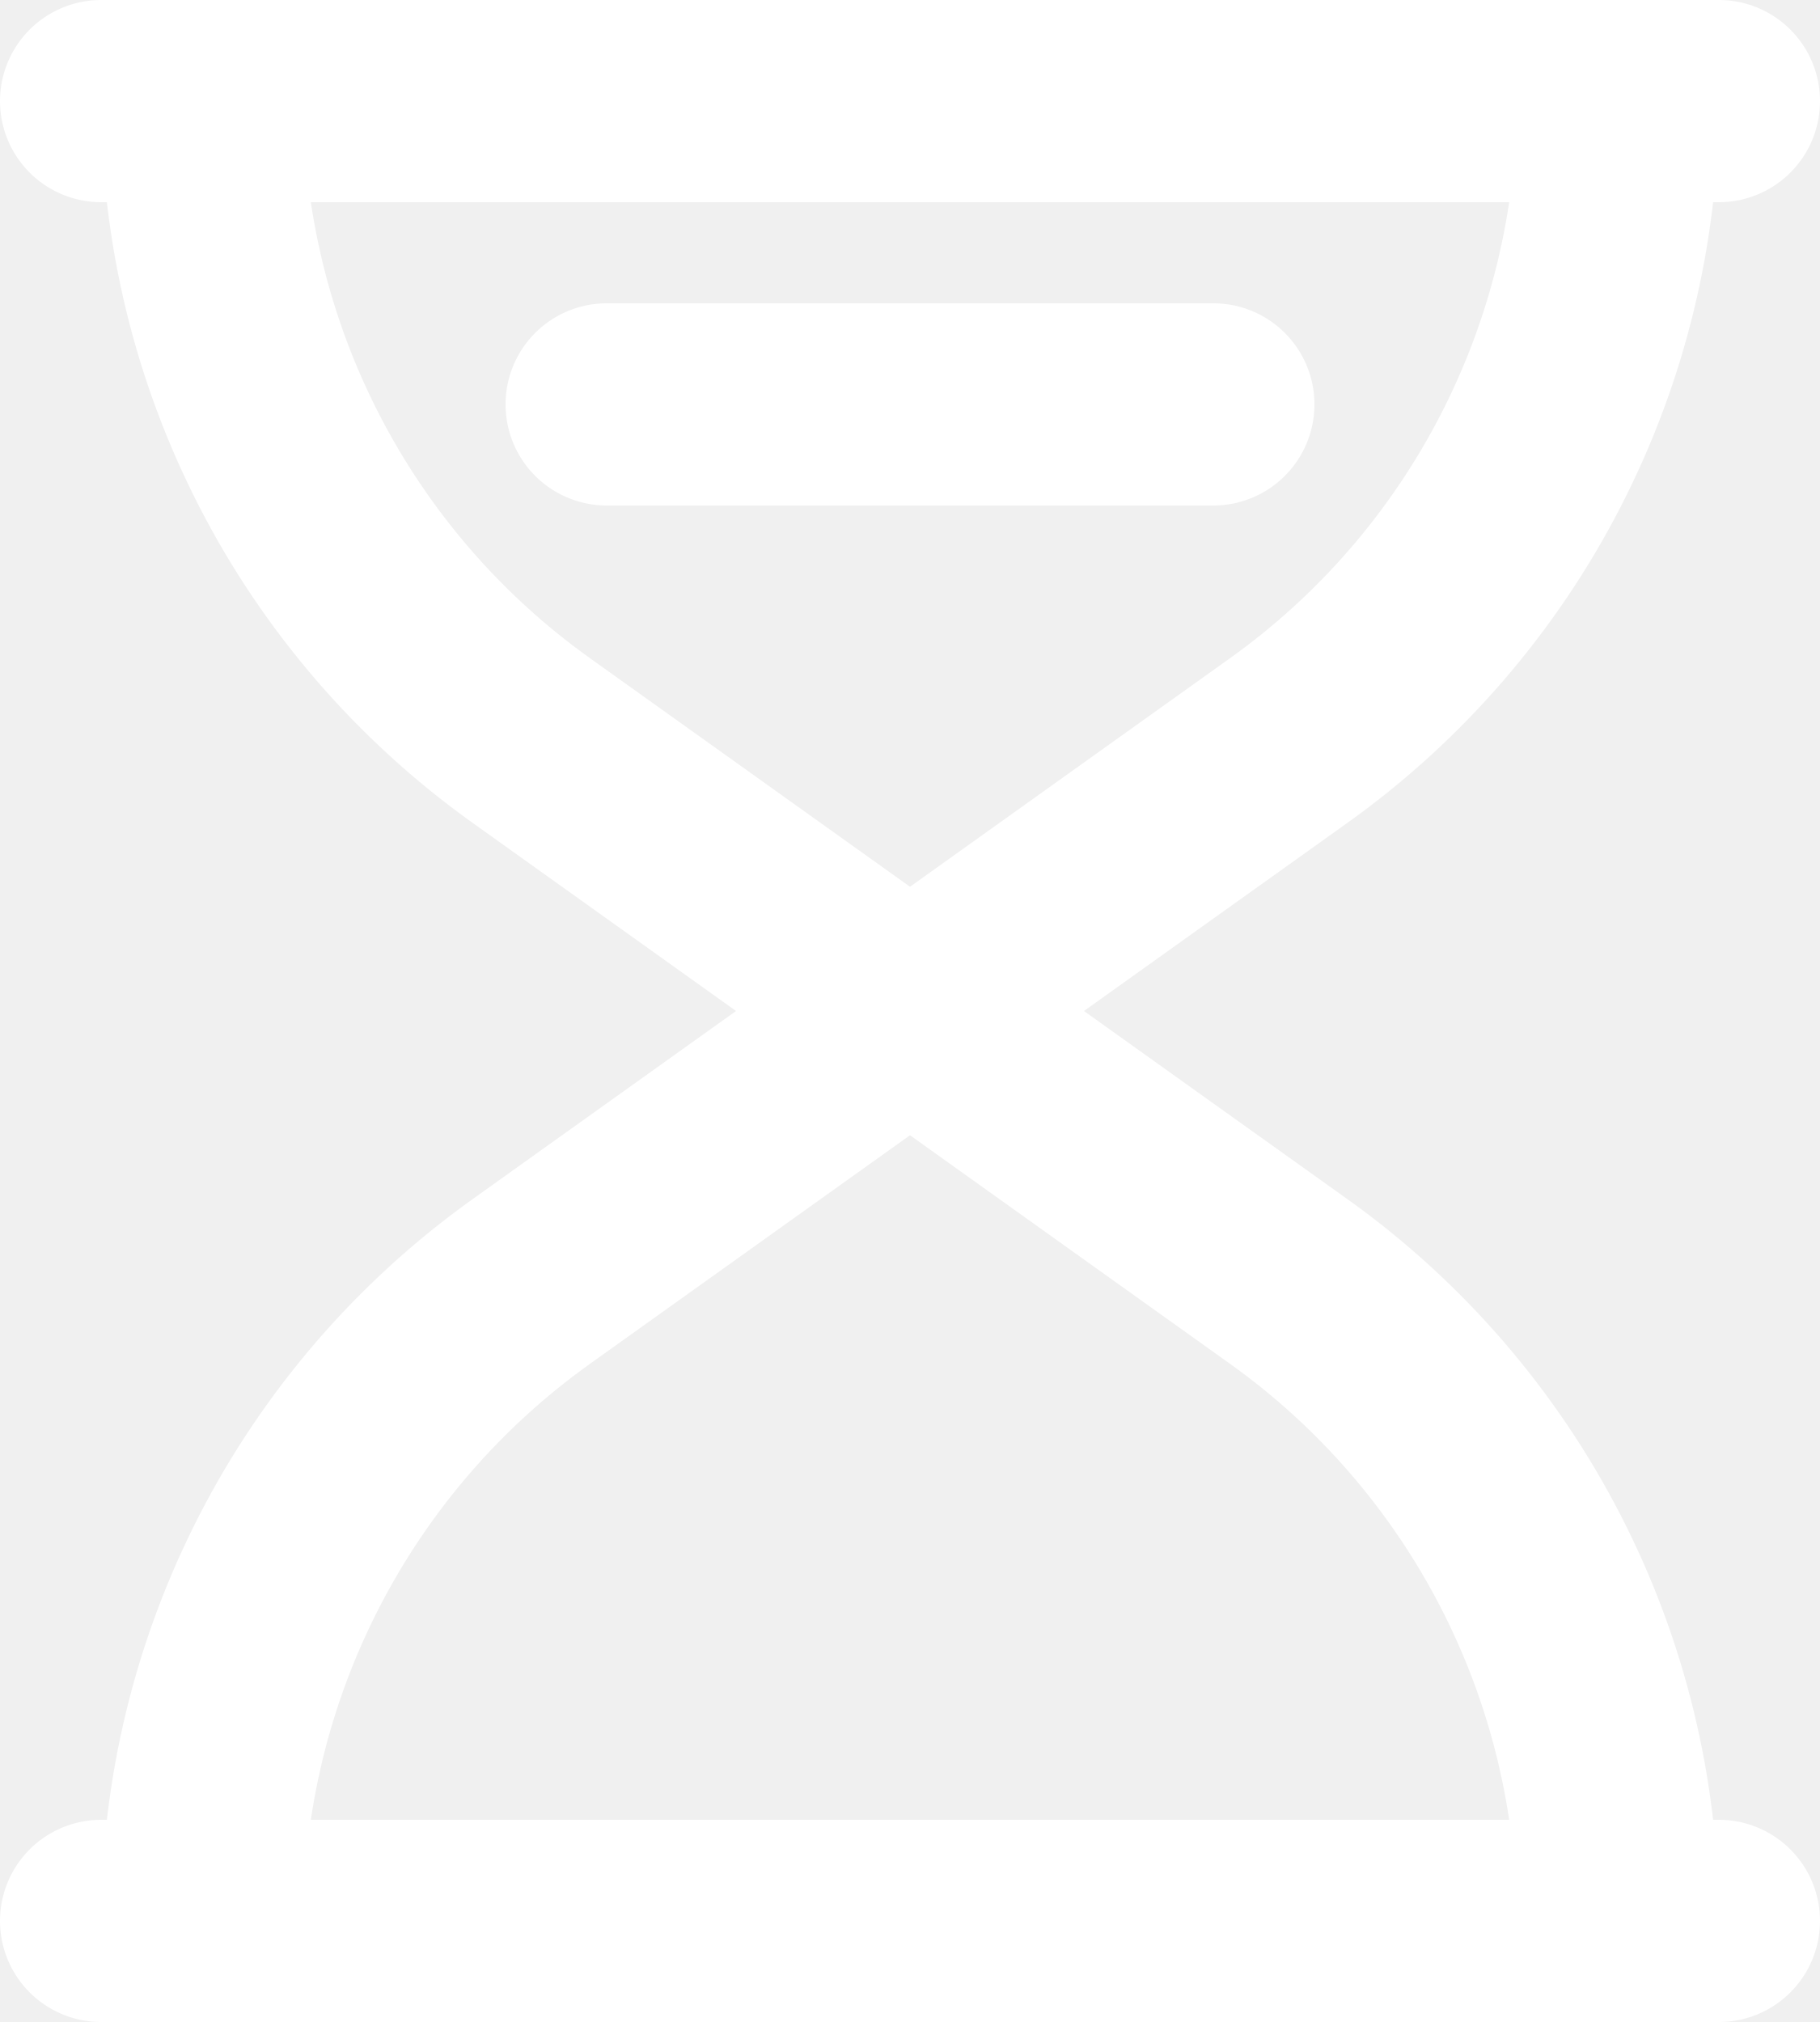
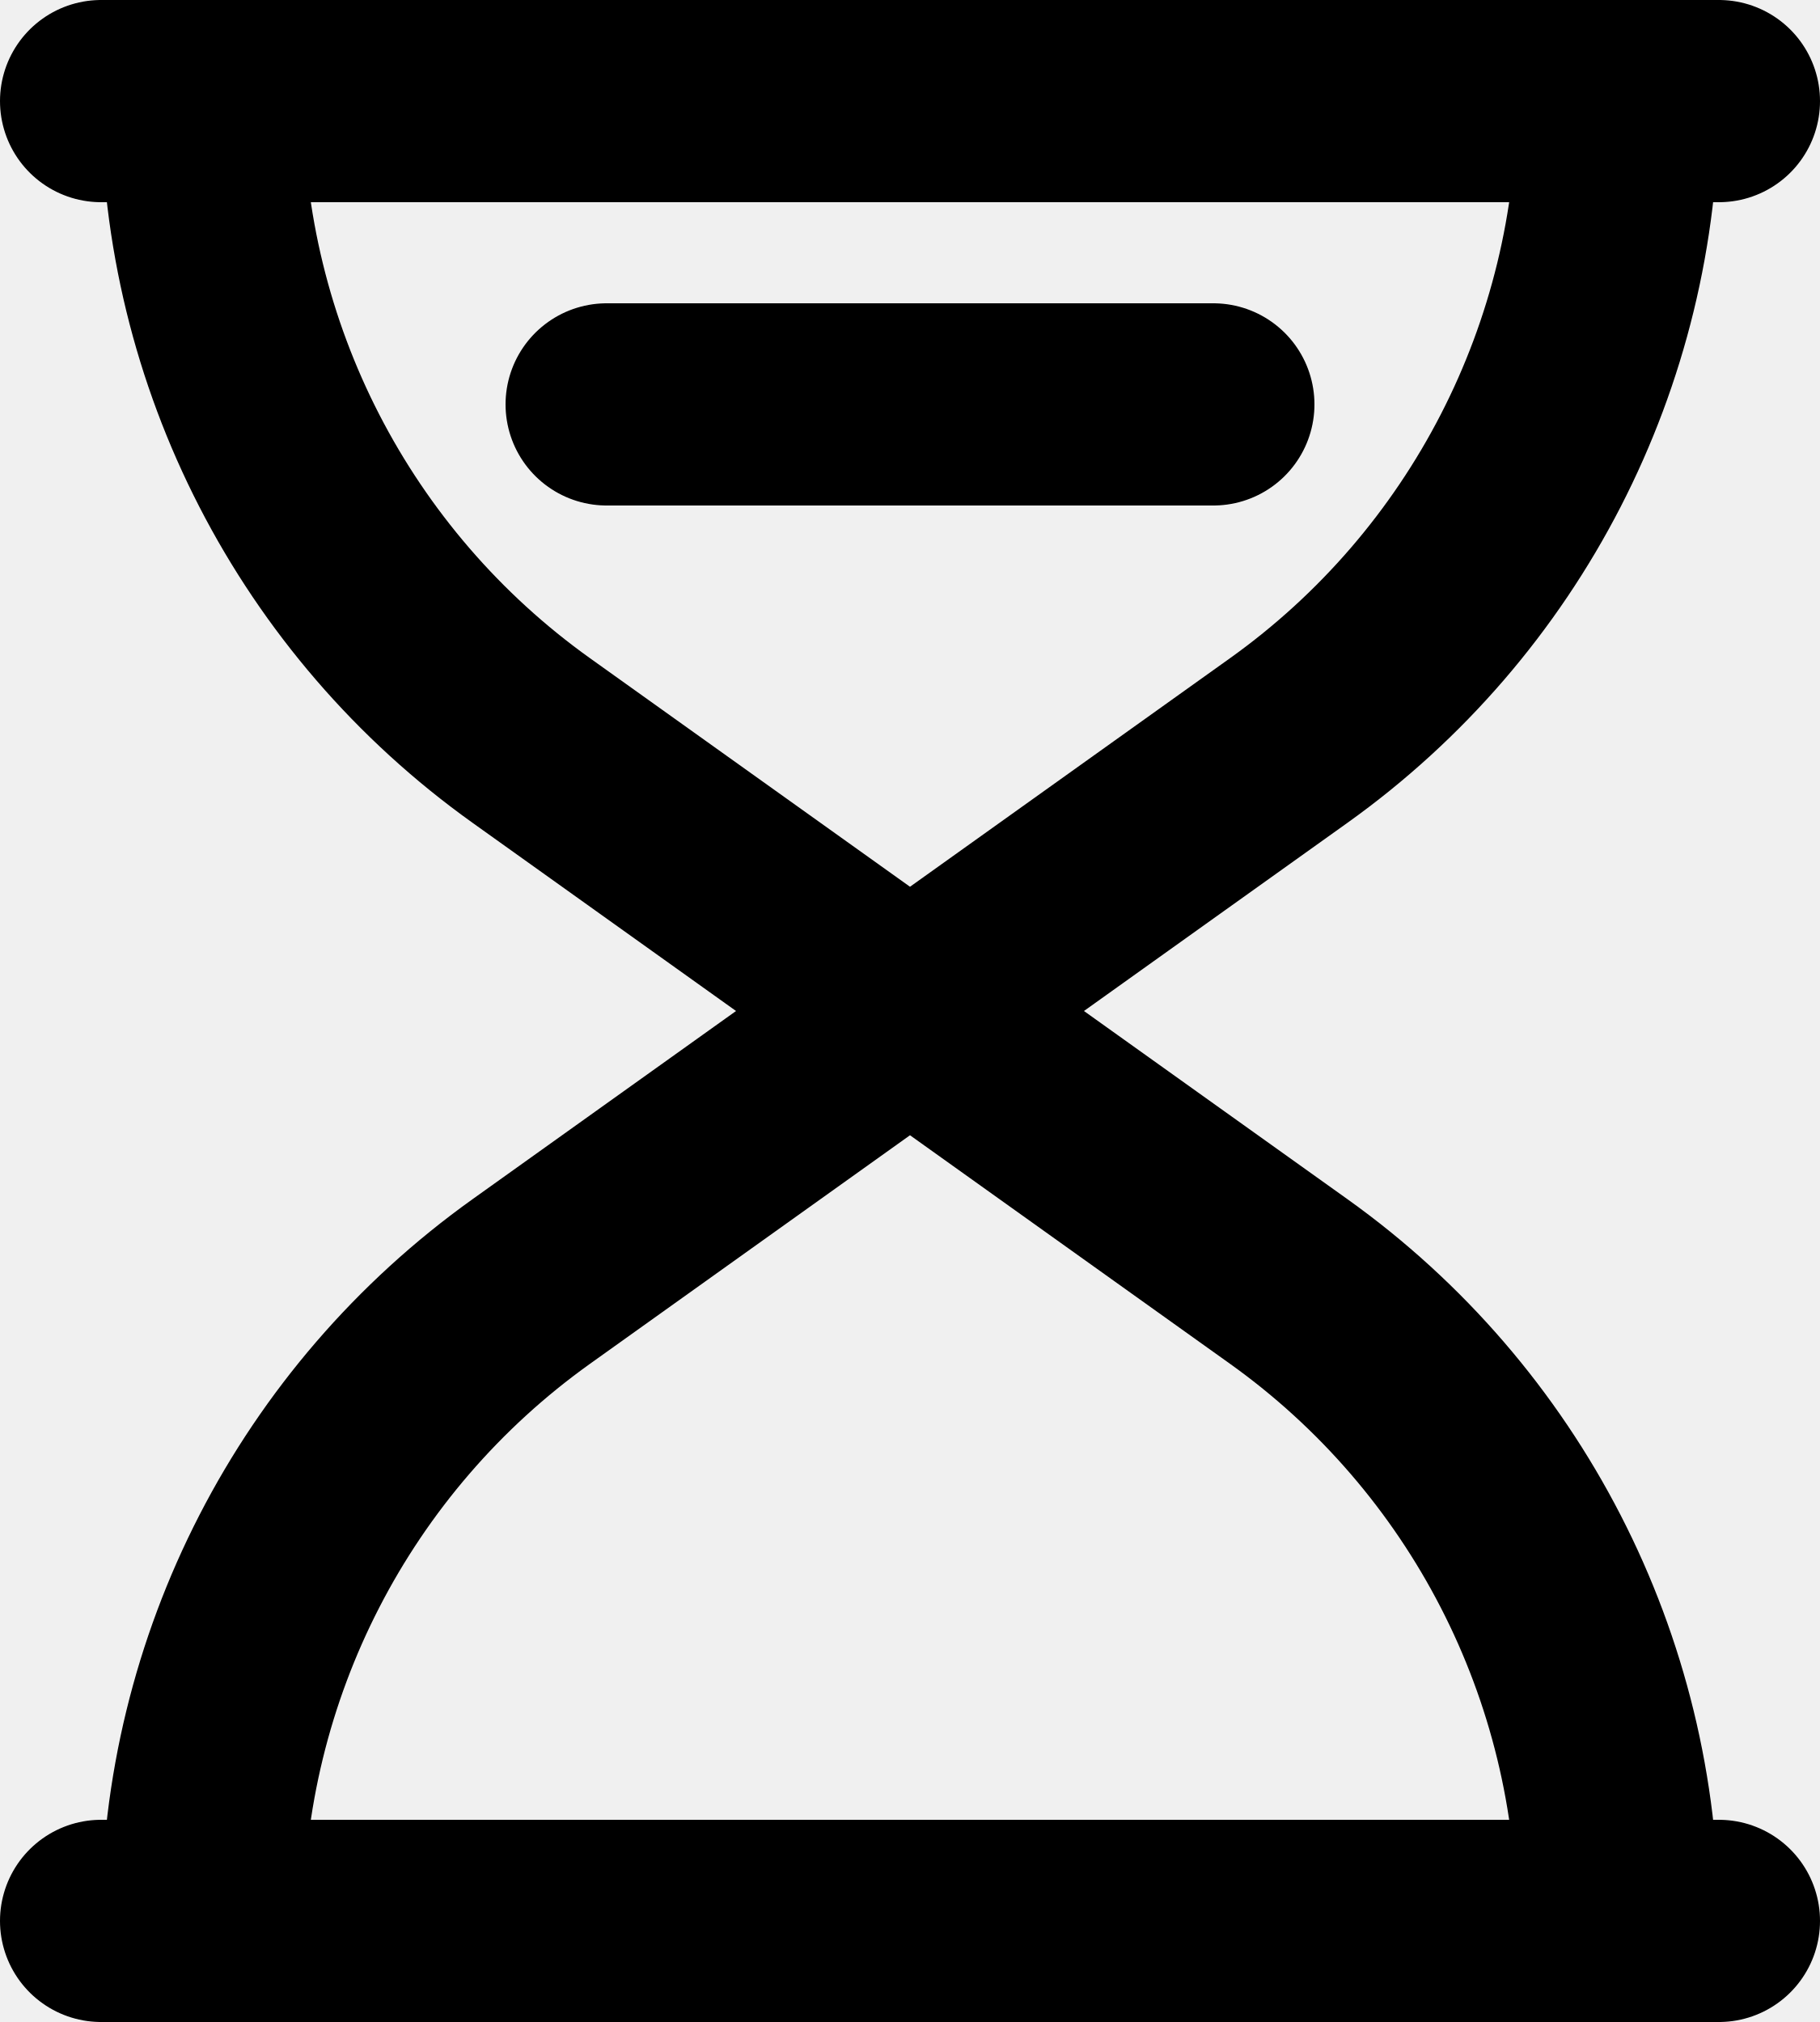
<svg xmlns="http://www.w3.org/2000/svg" fill="none" viewBox="3 2 18 20">
  <g id="SVGRepo_bgCarrier" stroke-width="0" />
  <g id="SVGRepo_tracerCarrier" stroke-linecap="round" stroke-linejoin="round" />
  <g id="SVGRepo_iconCarrier">
-     <path d="M15 6H9M20 21H19M19 21H5M19 21C19 18.49 17.788 16.134 15.745 14.675L12 12M5 21H4M5 21C5 18.49 6.212 16.134 8.255 14.675L12 12M20 3H19M19 3H5M19 3C19 5.51 17.788 7.866 15.745 9.325L12 12M5 3H4M5 3C5 5.51 6.212 7.866 8.255 9.325L12 12" stroke="#ffffff" stroke-width="2" stroke-linecap="round" stroke-linejoin="round" />
+     <path d="M15 6H9M20 21H19M19 21H5M19 21C19 18.49 17.788 16.134 15.745 14.675L12 12M5 21H4M5 21C5 18.49 6.212 16.134 8.255 14.675L12 12M20 3H19M19 3H5M19 3C19 5.51 17.788 7.866 15.745 9.325L12 12M5 3H4M5 3C5 5.51 6.212 7.866 8.255 9.325L12 12" stroke="currentColor" stroke-width="2" stroke-linecap="round" stroke-linejoin="round" />
  </g>
</svg>
